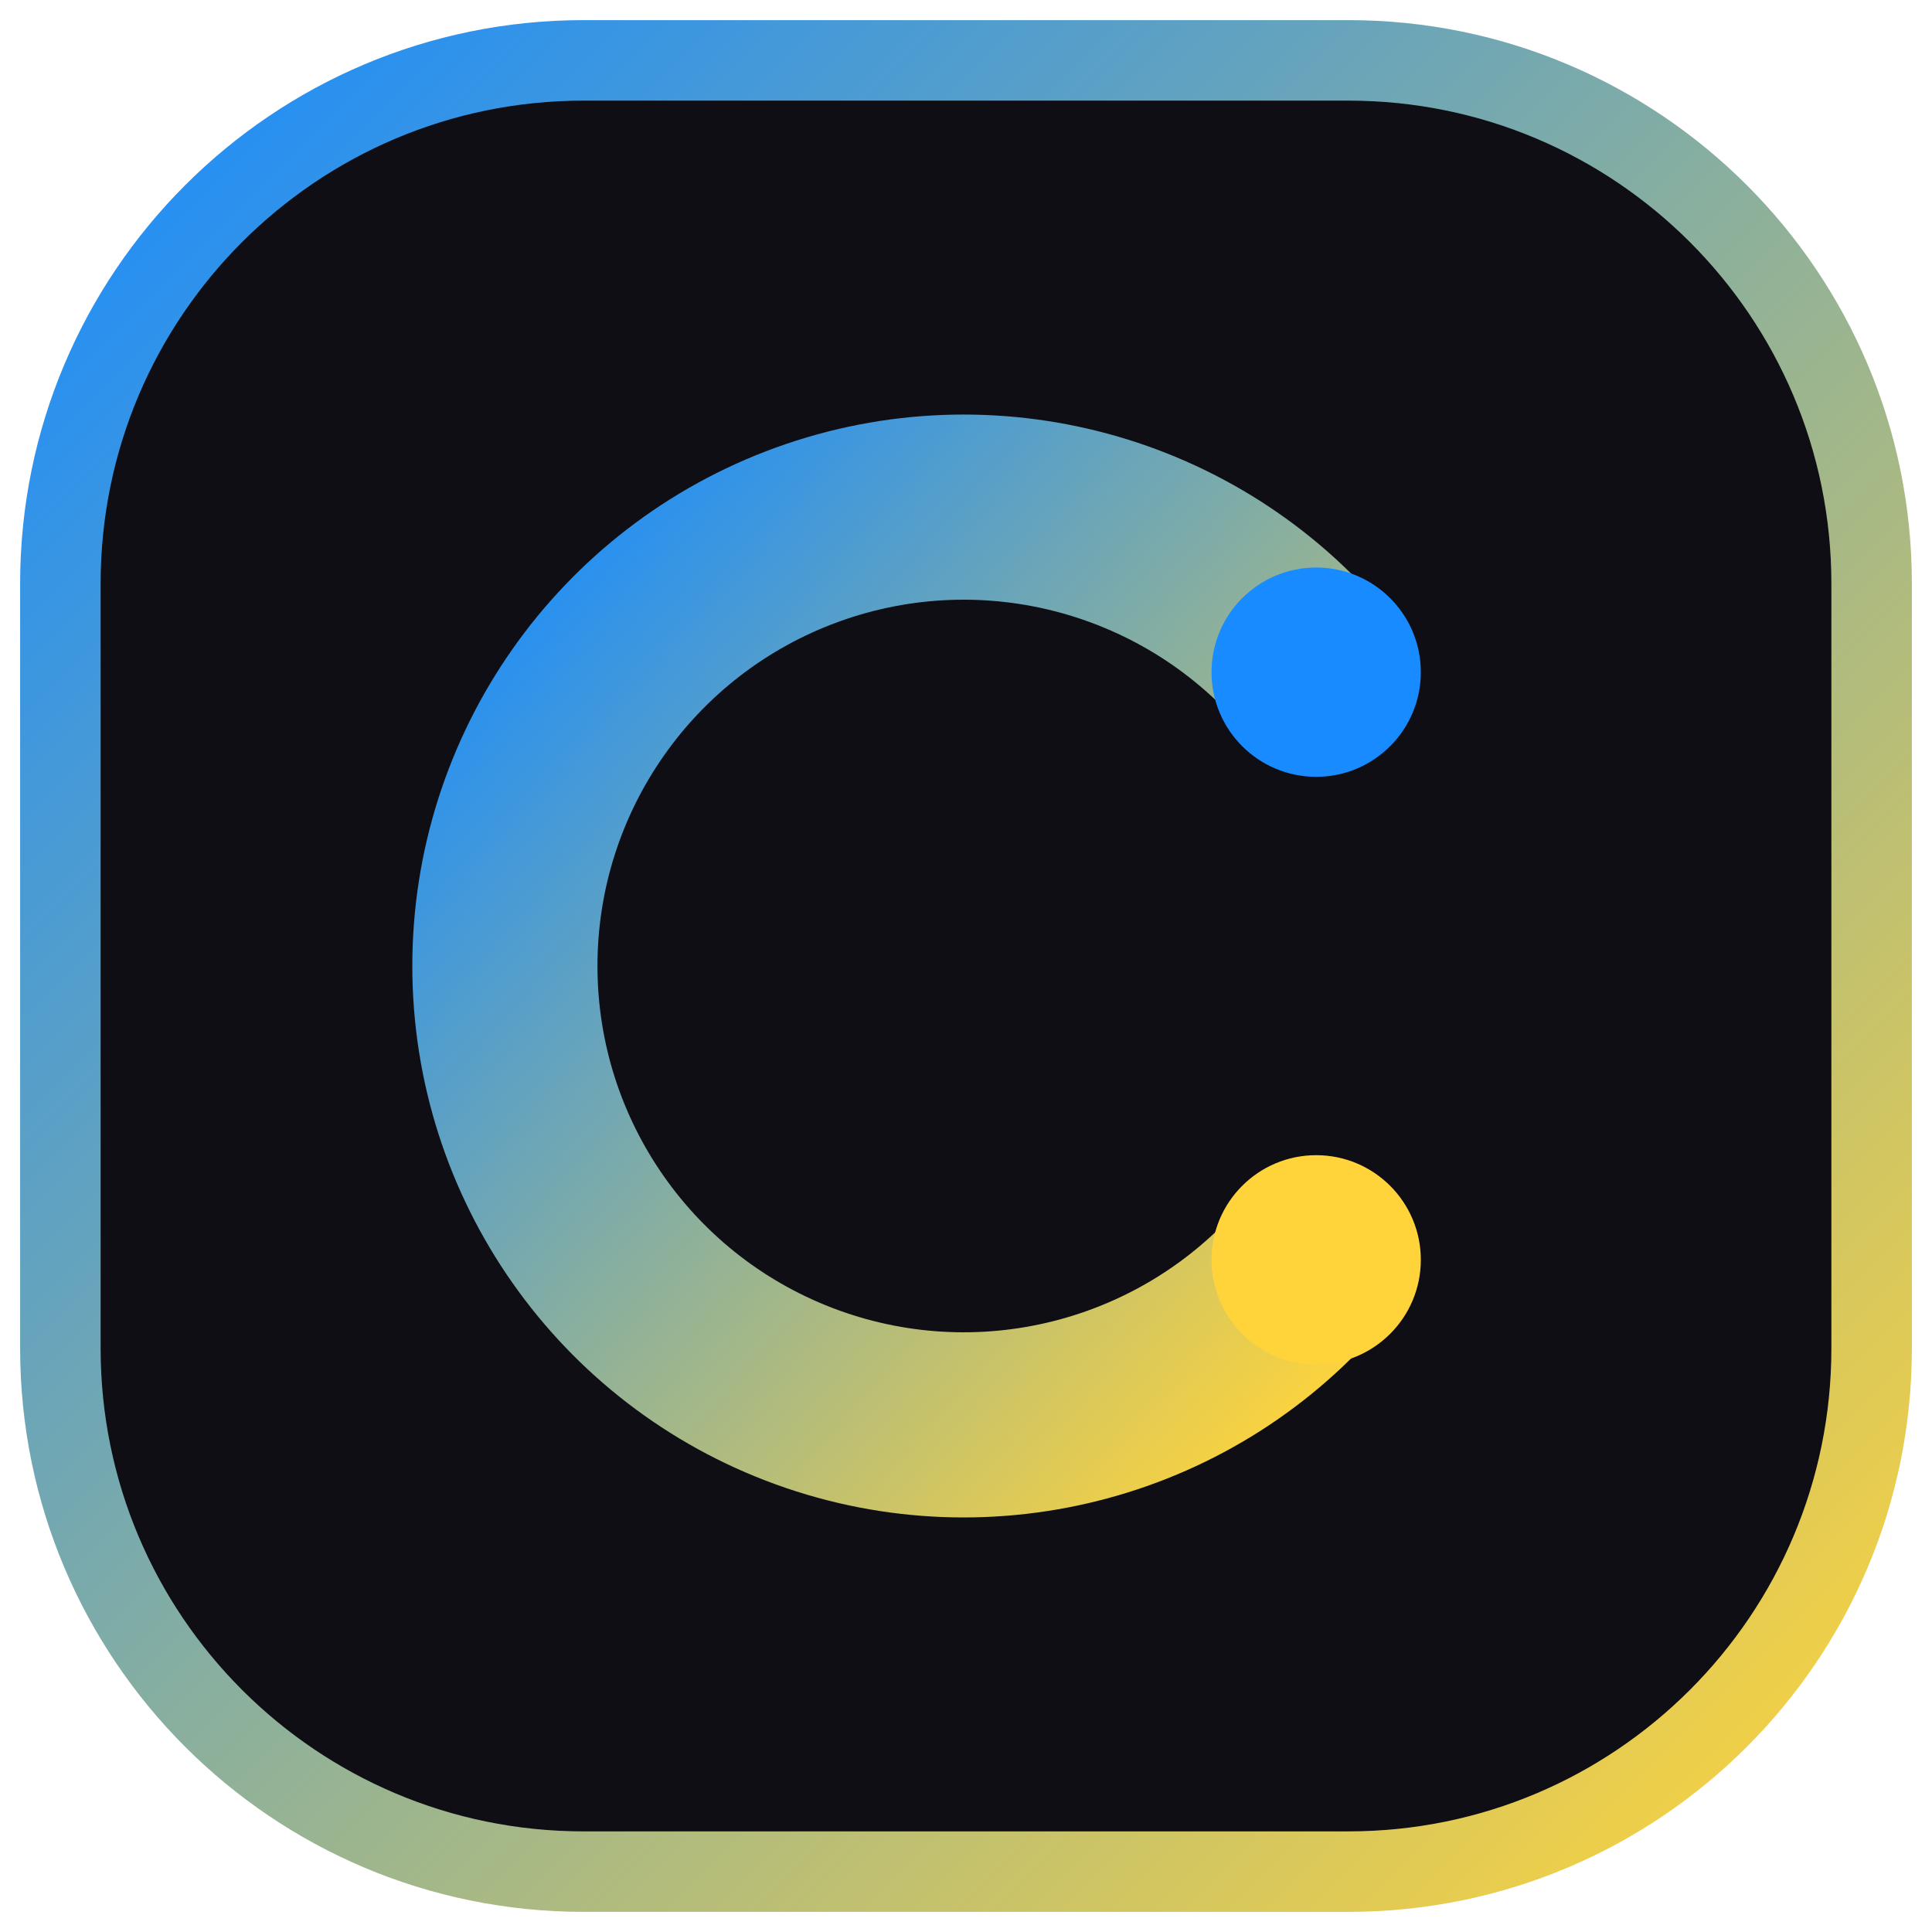
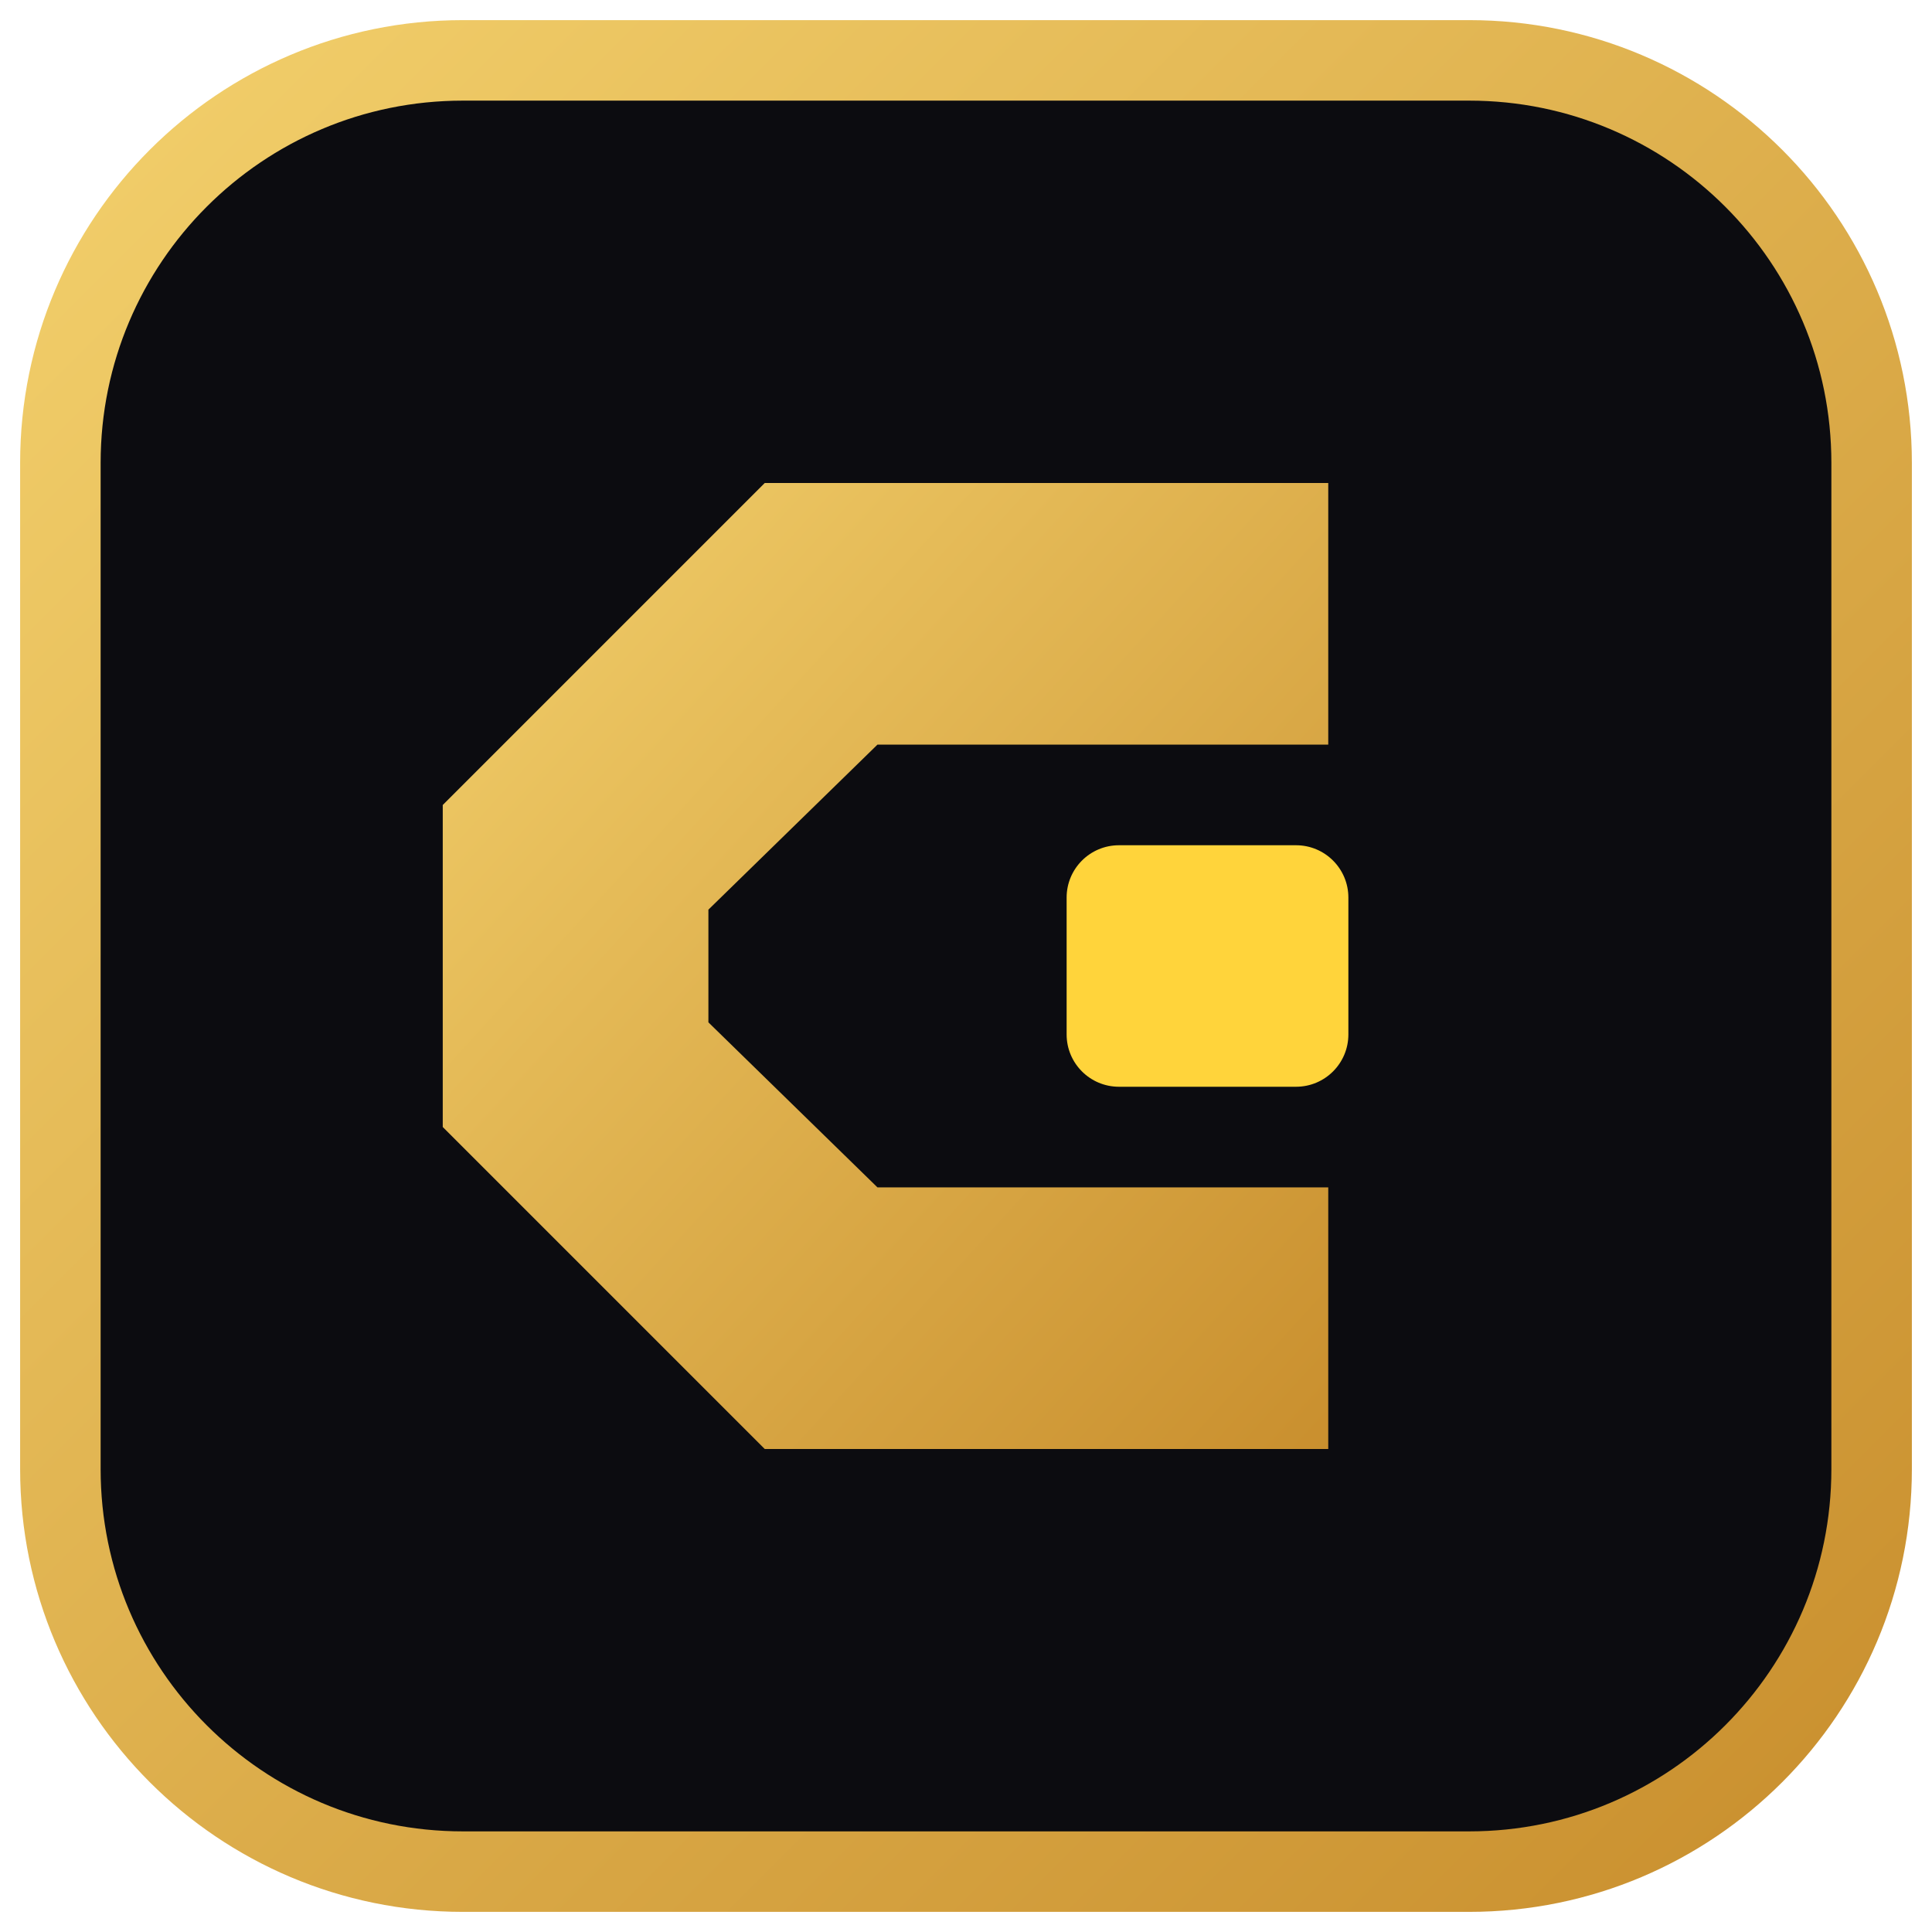
<svg xmlns="http://www.w3.org/2000/svg" viewBox="0 0 48 48">
  <defs>
    <linearGradient id="g" x1="0%" y1="0%" x2="100%" y2="100%">
-       <stop offset="0%" stop-color="#178bff" />
-       <stop offset="100%" stop-color="#ffd43b" />
+       <stop offset="0%" stop-color="#f2cf6b" />
+       <stop offset="100%" stop-color="#c98f2e" />
    </linearGradient>
  </defs>
-   <rect x="1.5" y="1.5" width="45" height="45" rx="13" fill="#0e0e14" stroke="url(#g)" stroke-width="2" />
-   <path d="M32.7 16.7 A11.4 11.4 0 1 0 32.7 31.3" fill="none" stroke="url(#g)" stroke-width="4.6" stroke-linecap="round" />
-   <circle cx="32.7" cy="16.7" r="2.6" fill="#178bff" />
-   <circle cx="32.7" cy="31.3" r="2.6" fill="#ffd43b" />
+   <rect x="1.5" y="1.5" width="45" height="45" rx="10" fill="#0c0c10" stroke="url(#g)" stroke-width="2" />
+   <path d="M33 12 H19 L11 20 V28 L19 36 H33 V29.5 H21.8 L17.6 25.4 V22.6 L21.8 18.5 H33 Z" fill="url(#g)" />
+   <rect x="26.5" y="21" width="7" height="6" rx="1.3" fill="#ffd43b" />
</svg>
